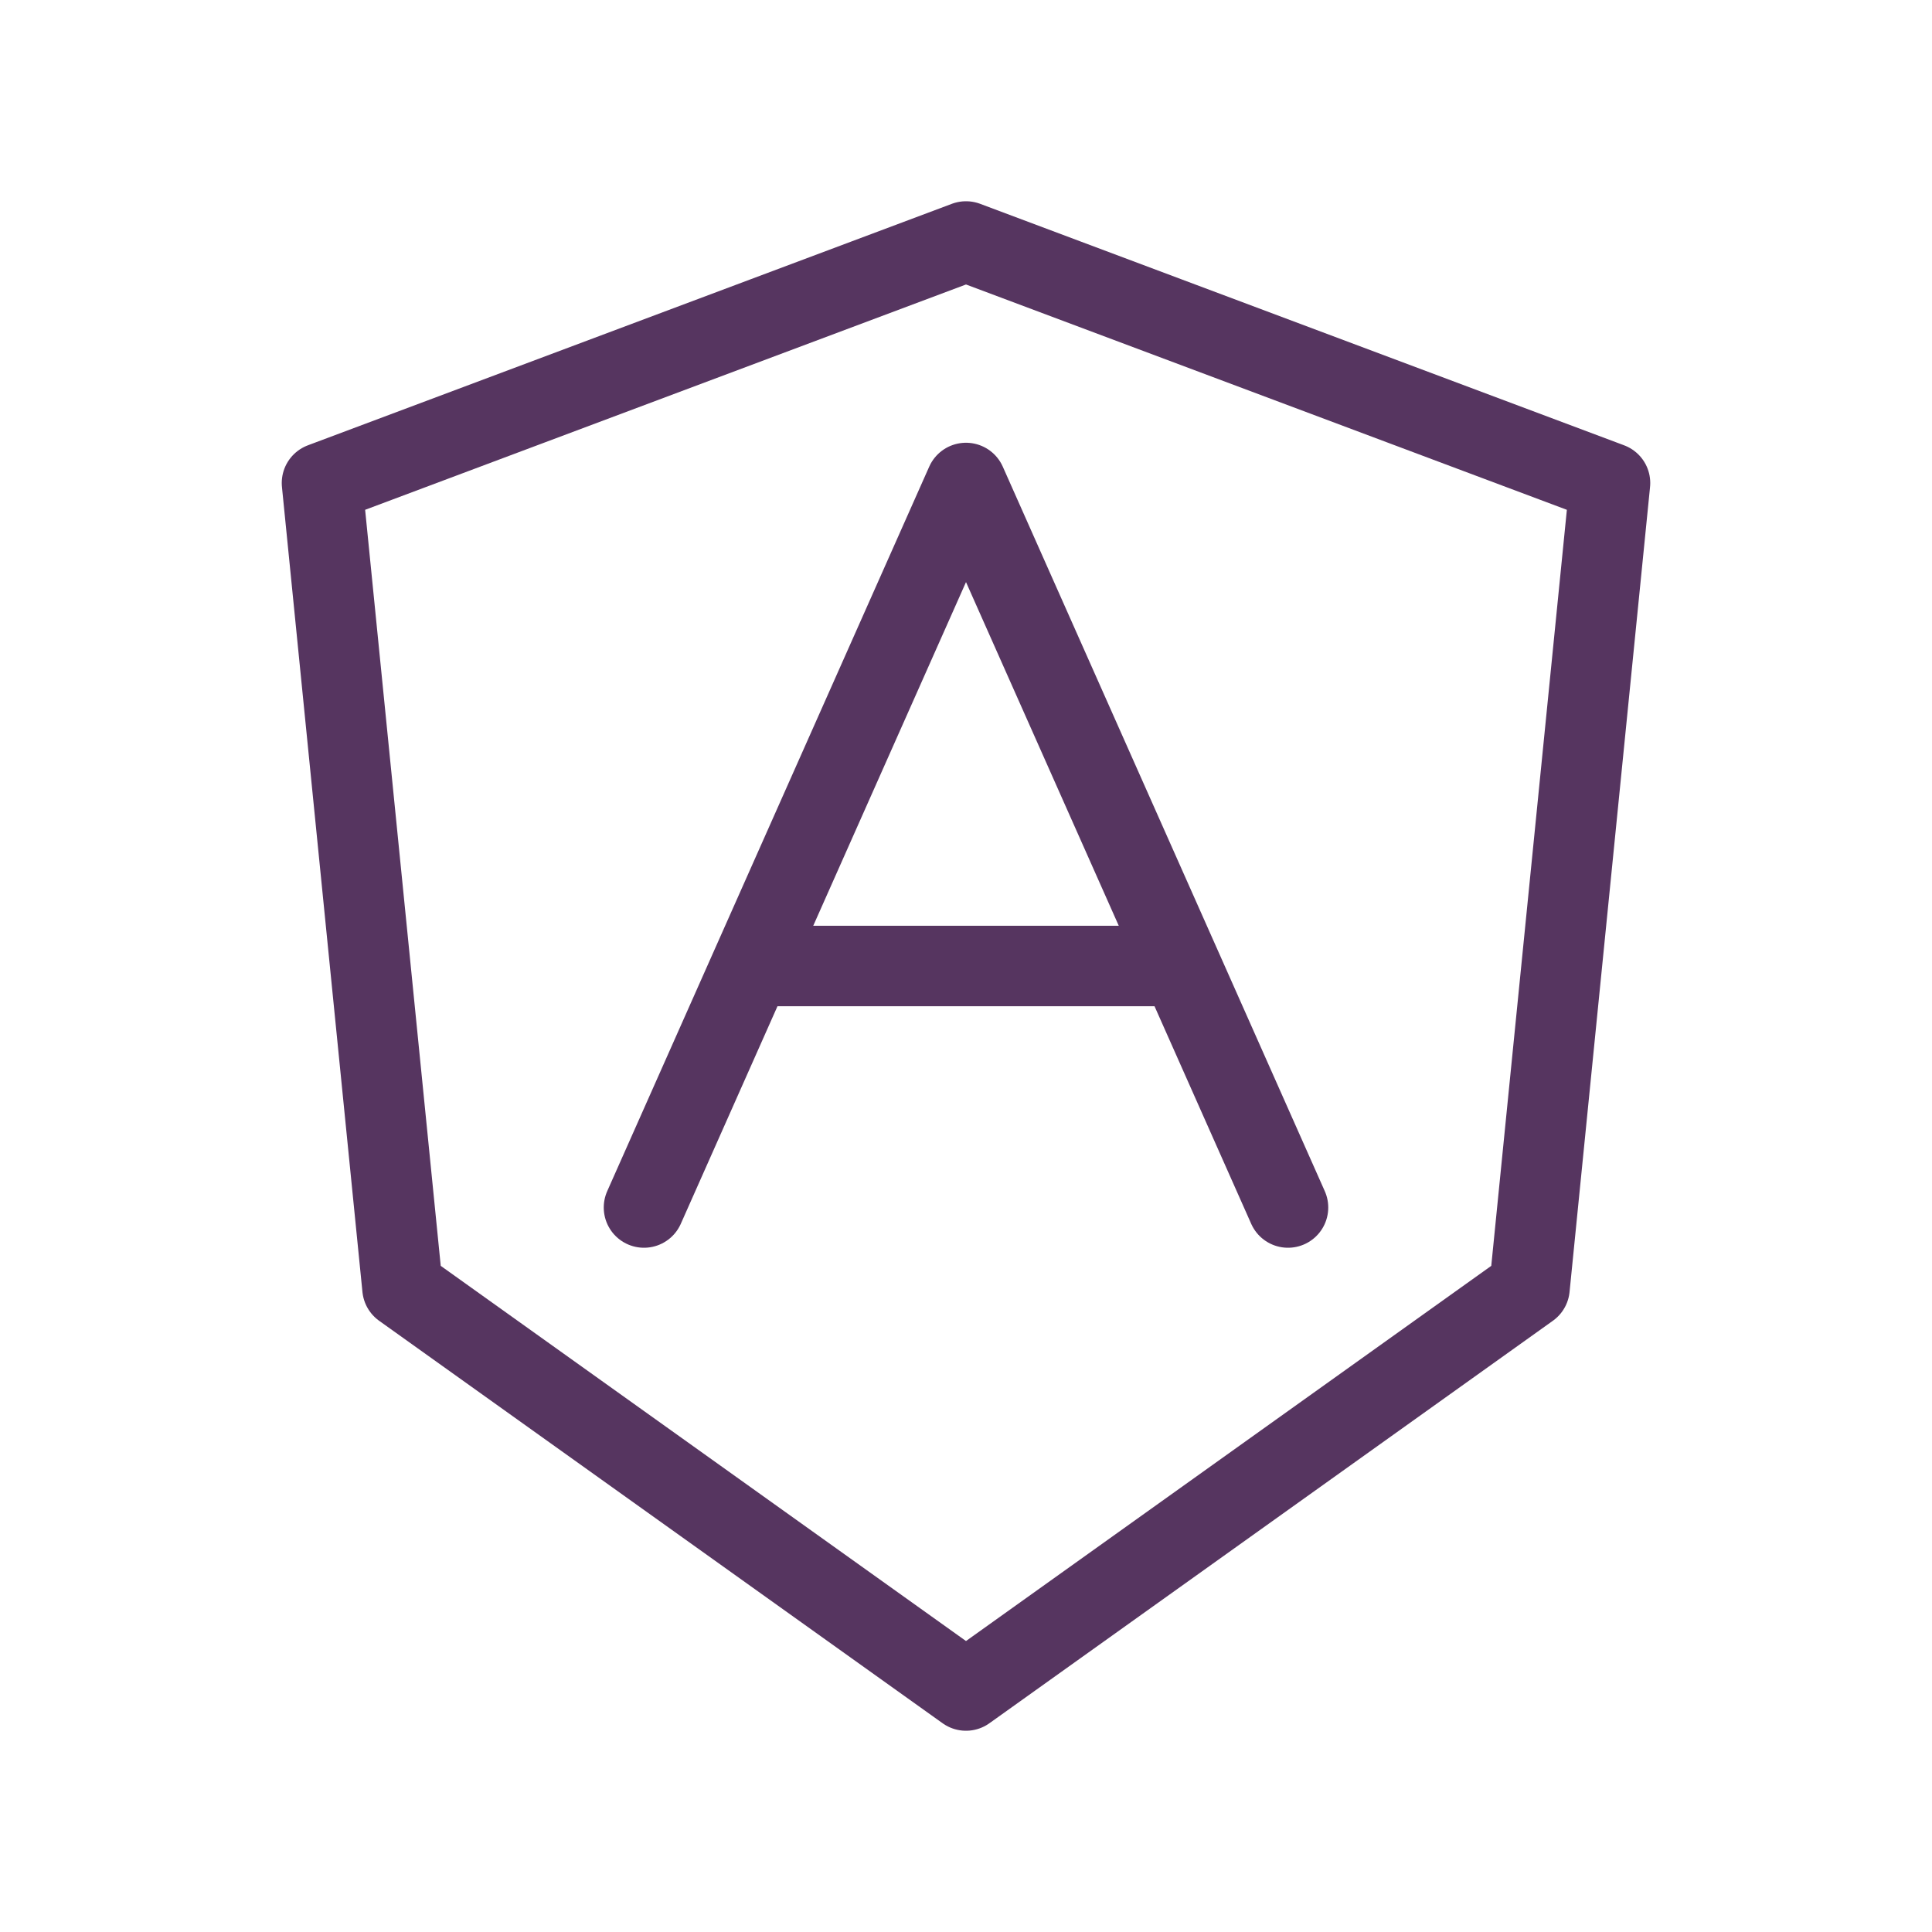
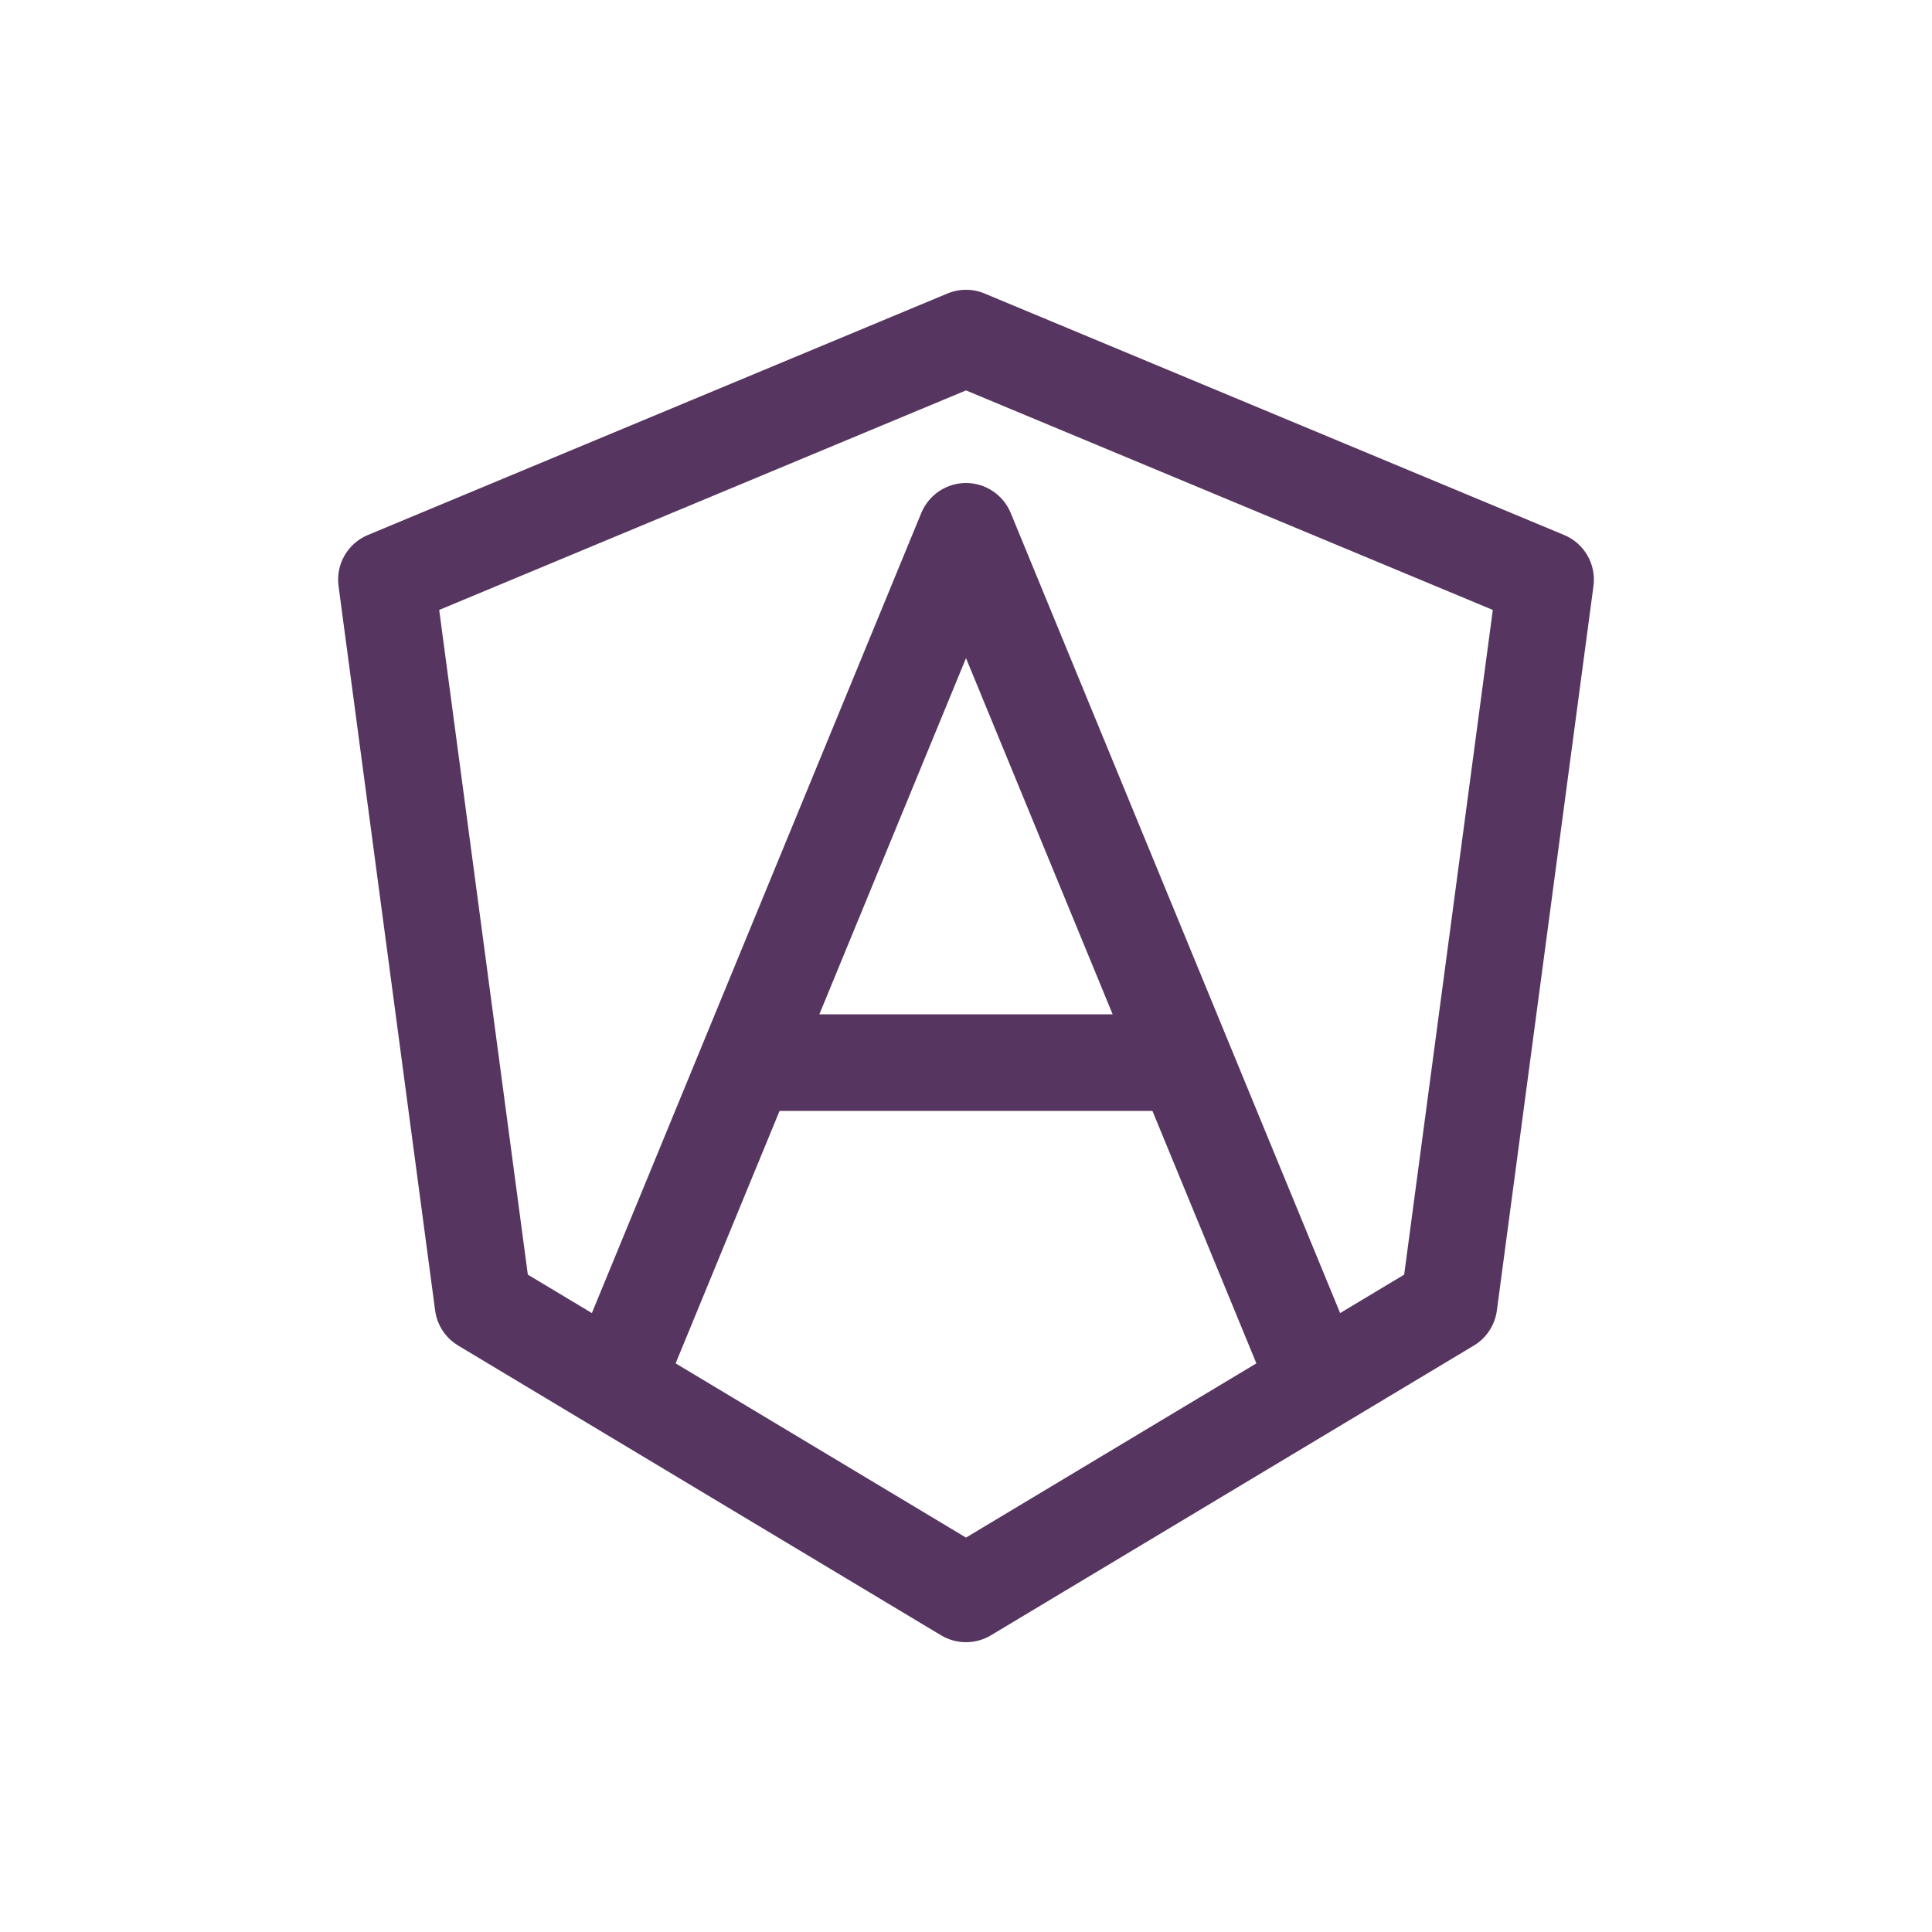
- <svg xmlns="http://www.w3.org/2000/svg" fill="none" viewBox="0 0 24 24">
-   <path stroke="#563560" stroke-linecap="round" stroke-linejoin="round" d="M8 15L9.333 12M16 15L14.667 12M9.333 12L12 6L14.667 12M9.333 12H14.667M12 3L4 6L5 16L12 21L19 16L20 6L12 3Z" />
+ <svg xmlns="http://www.w3.org/2000/svg" fill="none" viewBox="0 0 40 40">
+   <path fill="#563560" fill-rule="evenodd" d="M19.615 6.077C19.861 5.974 20.139 5.974 20.385 6.077L32.385 11.077C32.802 11.251 33.051 11.684 32.991 12.132L30.991 27.132C30.951 27.434 30.776 27.701 30.515 27.858L20.515 33.858C20.198 34.047 19.802 34.047 19.485 33.858L9.486 27.858C9.224 27.701 9.049 27.434 9.009 27.132L7.009 12.132C6.949 11.684 7.198 11.251 7.615 11.077L19.615 6.077ZM9.093 12.628L10.928 26.39L12.254 27.186L19.075 10.619C19.23 10.245 19.595 10 20 10C20.405 10 20.77 10.245 20.925 10.619L27.746 27.186L29.072 26.39L30.907 12.628L20 8.083L9.093 12.628ZM26.012 28.227L23.86 23H16.14L13.988 28.227L20 31.834L26.012 28.227ZM16.964 21H23.036L20 13.626L16.964 21Z" clip-rule="evenodd" />
</svg>
